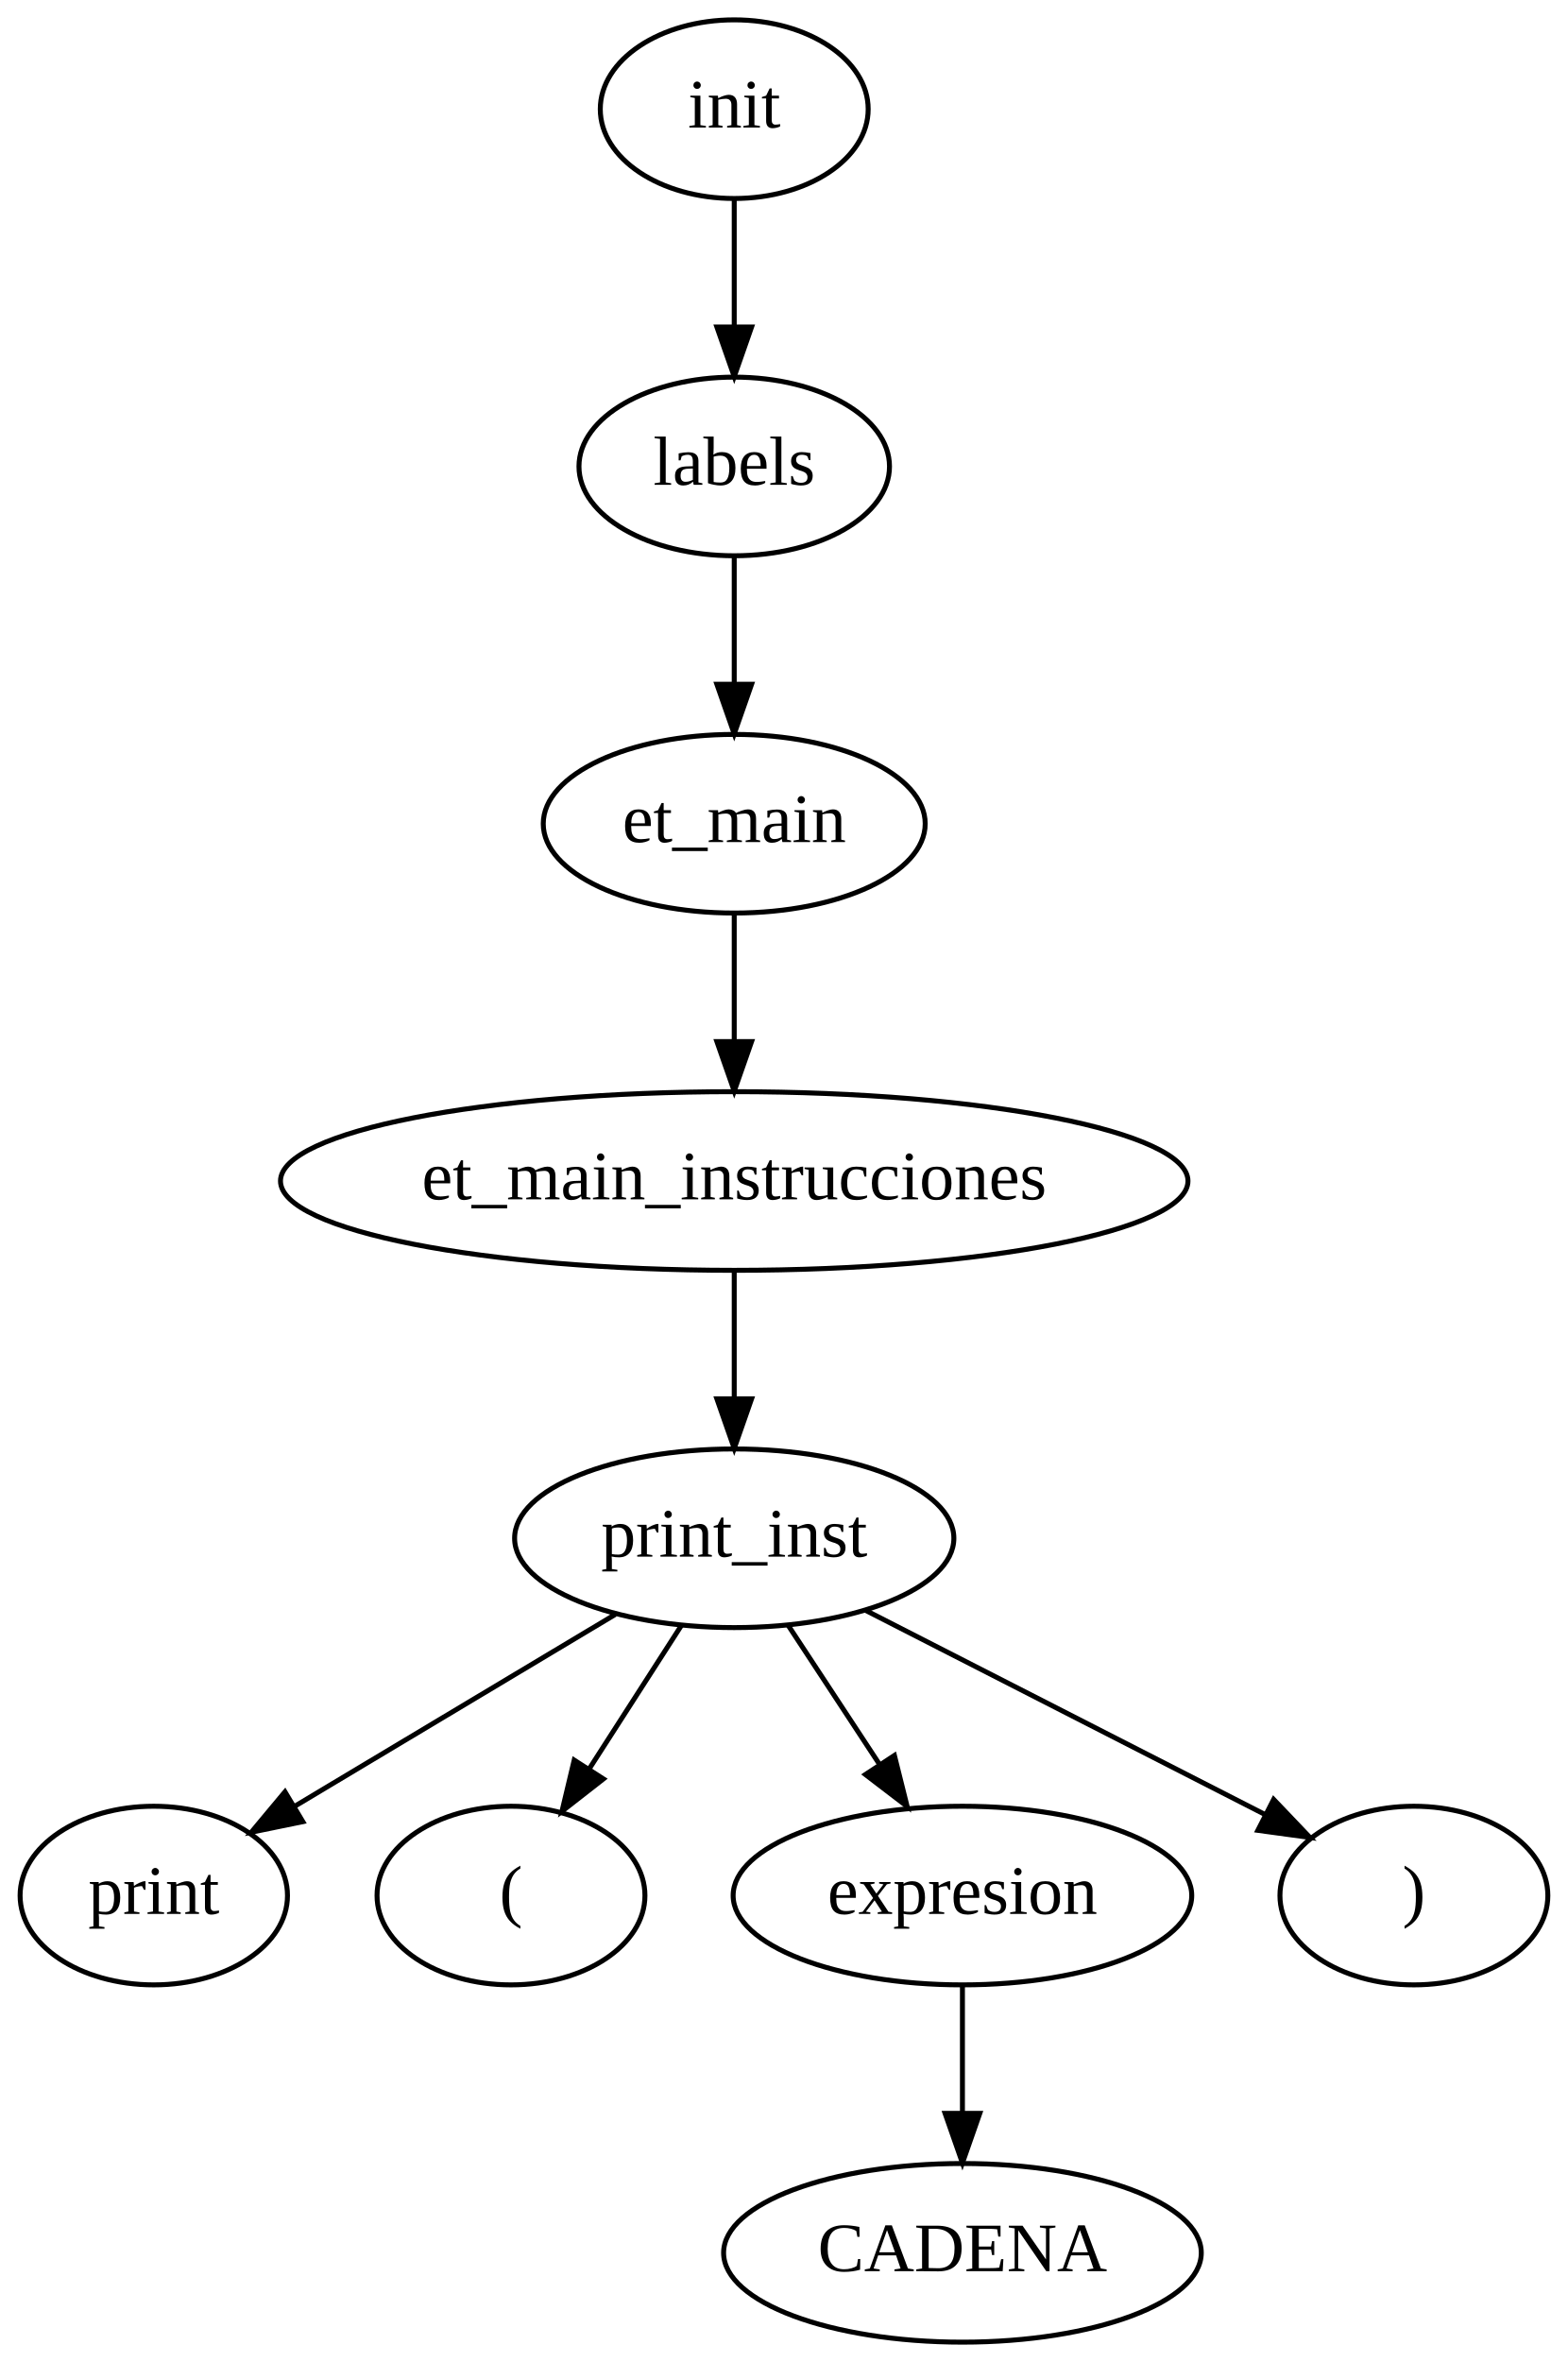
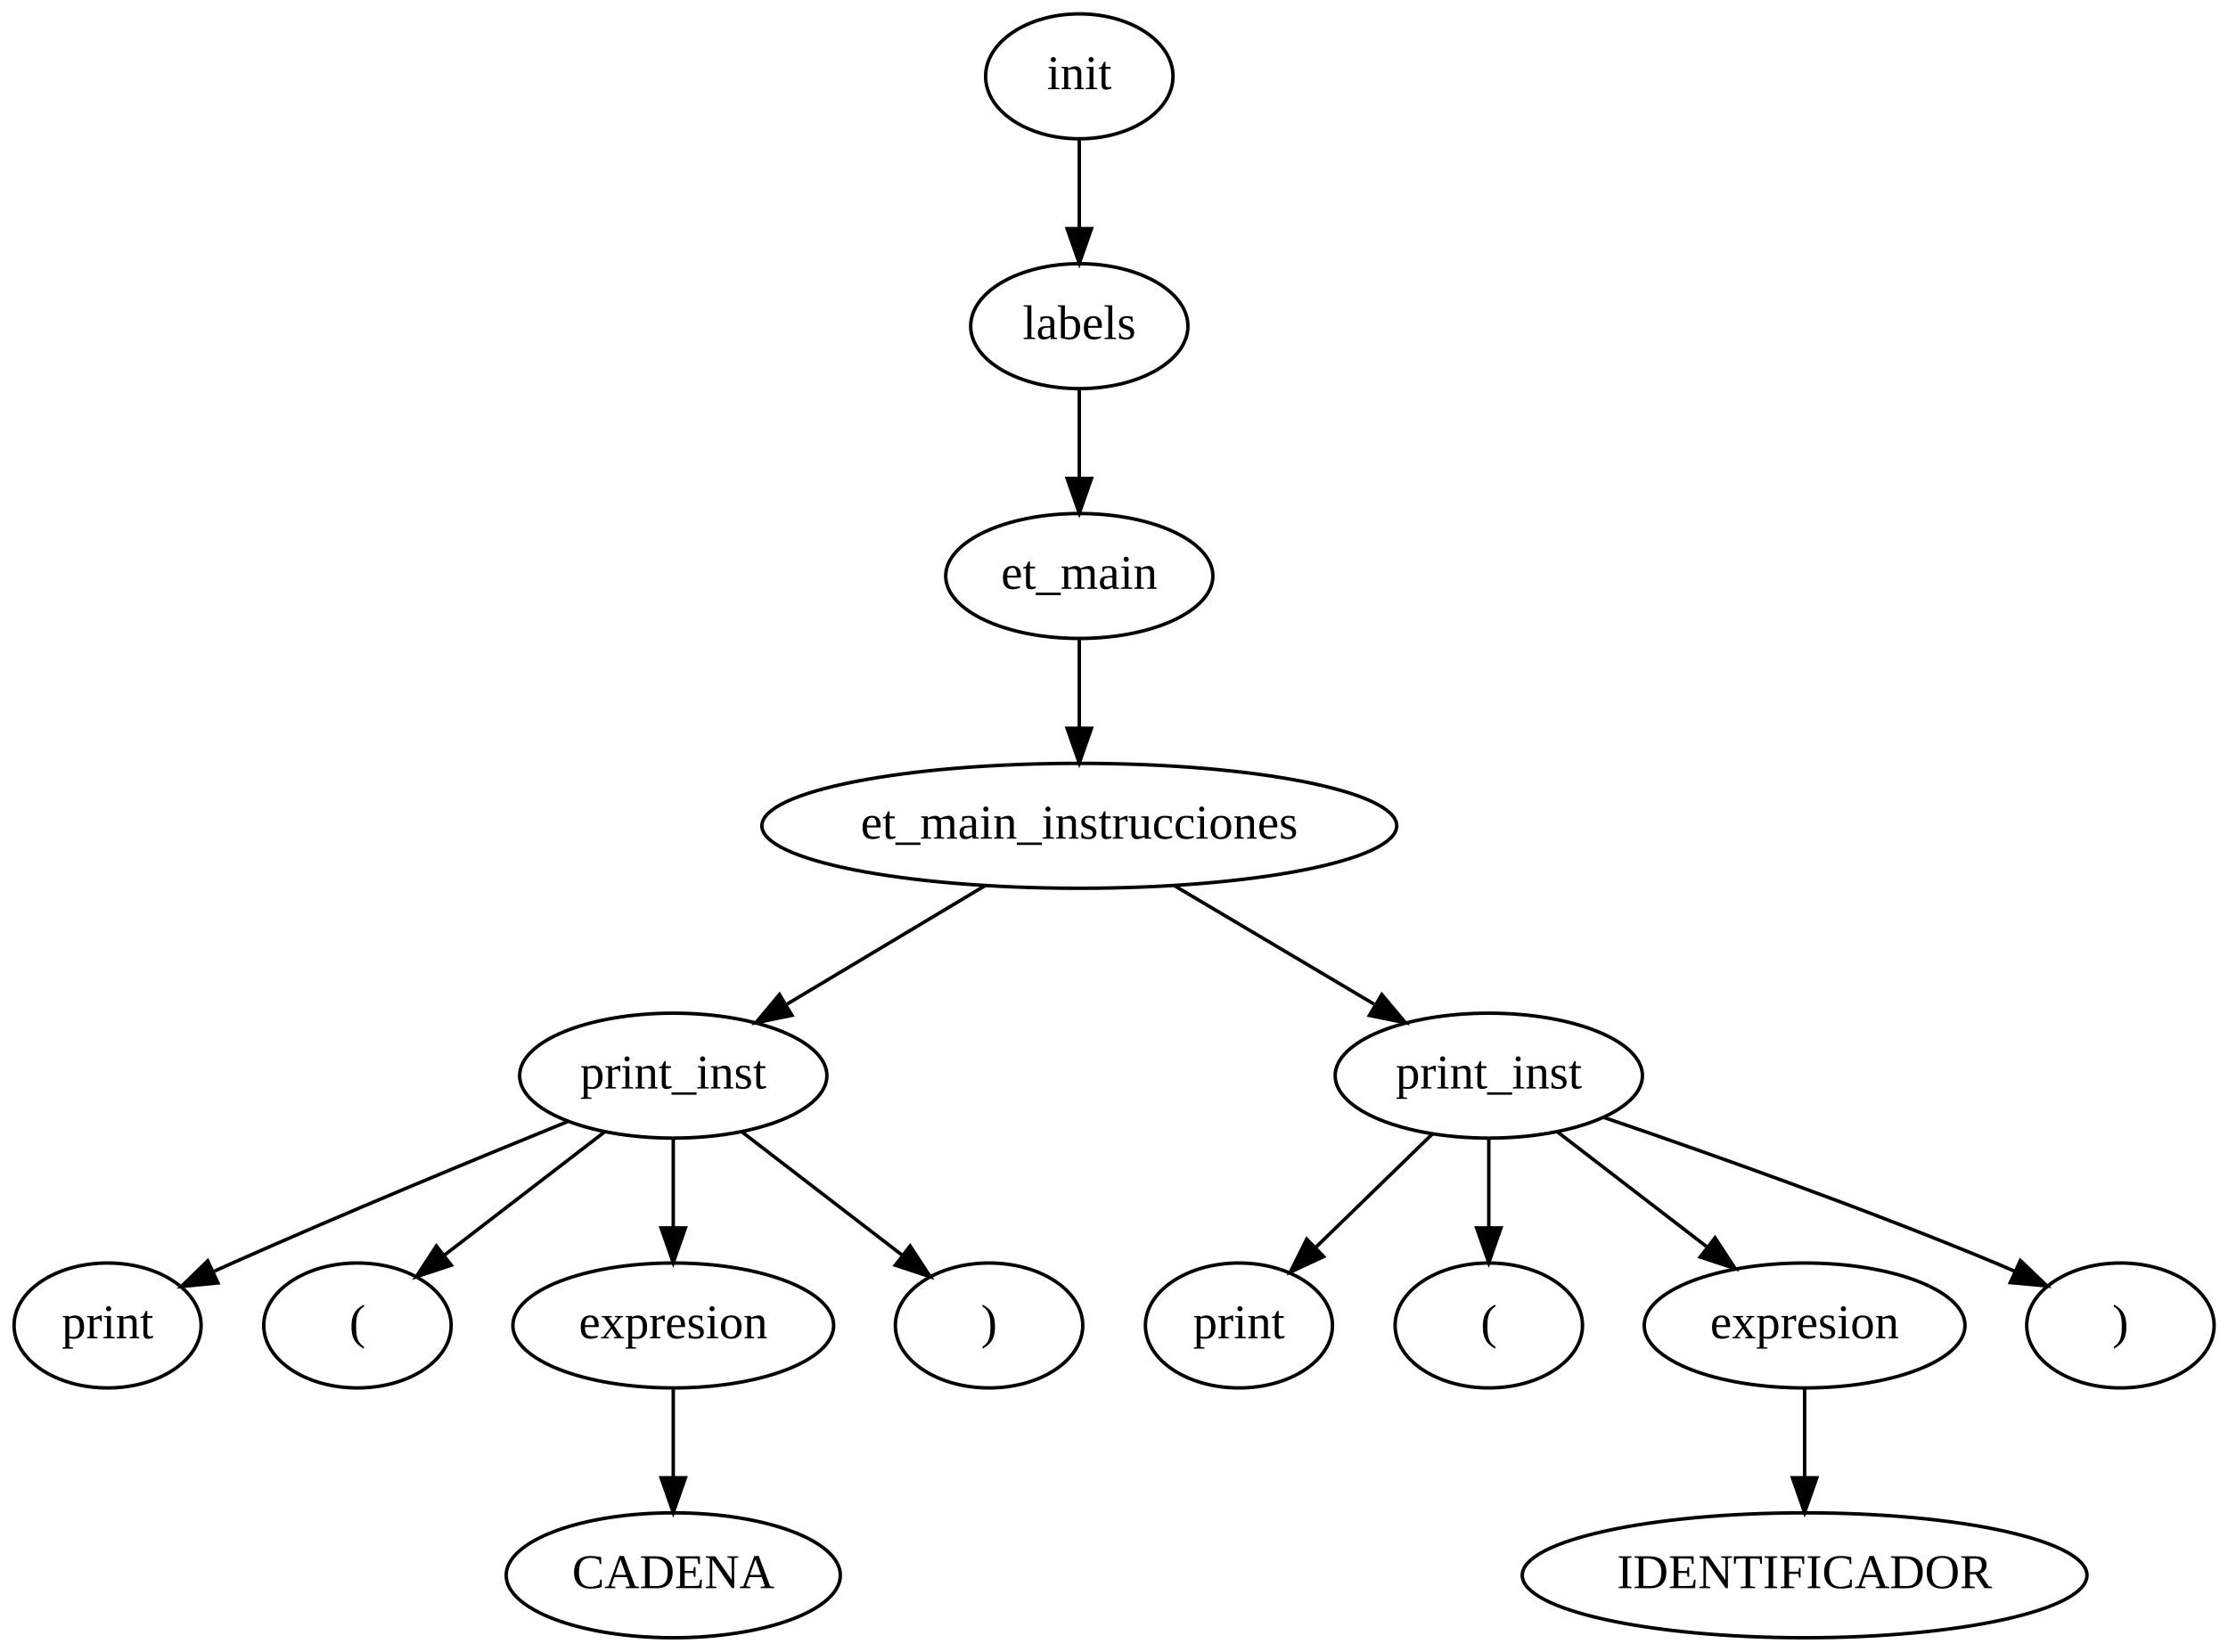
- <svg xmlns="http://www.w3.org/2000/svg" width="316pt" height="476pt" viewBox="0.00 0.00 316.00 476.00">
+ <svg xmlns="http://www.w3.org/2000/svg" width="642pt" height="476pt" viewBox="0.00 0.00 642.00 476.00">
  <g id="graph1" class="graph" transform="scale(1 1) rotate(0) translate(4 472)">
-     <polygon fill="white" stroke="white" points="-4,5 -4,-472 313,-472 313,5 -4,5" />
+     <polygon fill="white" stroke="white" points="-4,5 -4,-472 639,-472 639,5 -4,5" />
    <g id="node1" class="node">
-       <ellipse fill="none" stroke="black" cx="144" cy="-450" rx="27" ry="18" />
-       <text text-anchor="middle" x="144" y="-446.3" font-family="Times New Roman,serif" font-size="14.00">init</text>
+       <ellipse fill="none" stroke="black" cx="307" cy="-450" rx="27" ry="18" />
+       <text text-anchor="middle" x="307" y="-446.3" font-family="Times New Roman,serif" font-size="14.00">init</text>
    </g>
    <g id="node3" class="node">
-       <ellipse fill="none" stroke="black" cx="144" cy="-378" rx="31.297" ry="18" />
-       <text text-anchor="middle" x="144" y="-374.3" font-family="Times New Roman,serif" font-size="14.00">labels</text>
+       <ellipse fill="none" stroke="black" cx="307" cy="-378" rx="31.297" ry="18" />
+       <text text-anchor="middle" x="307" y="-374.3" font-family="Times New Roman,serif" font-size="14.00">labels</text>
    </g>
    <g id="edge2" class="edge">
-       <path fill="none" stroke="black" d="M144,-431.697C144,-423.983 144,-414.712 144,-406.112" />
-       <polygon fill="black" stroke="black" points="147.5,-406.104 144,-396.104 140.5,-406.104 147.5,-406.104" />
+       <path fill="none" stroke="black" d="M307,-431.697C307,-423.983 307,-414.712 307,-406.112" />
+       <polygon fill="black" stroke="black" points="310.5,-406.104 307,-396.104 303.5,-406.104 310.5,-406.104" />
    </g>
    <g id="node5" class="node">
-       <ellipse fill="none" stroke="black" cx="144" cy="-306" rx="38.495" ry="18" />
-       <text text-anchor="middle" x="144" y="-302.3" font-family="Times New Roman,serif" font-size="14.00">et_main</text>
+       <ellipse fill="none" stroke="black" cx="307" cy="-306" rx="38.495" ry="18" />
+       <text text-anchor="middle" x="307" y="-302.3" font-family="Times New Roman,serif" font-size="14.00">et_main</text>
    </g>
    <g id="edge4" class="edge">
-       <path fill="none" stroke="black" d="M144,-359.697C144,-351.983 144,-342.712 144,-334.112" />
-       <polygon fill="black" stroke="black" points="147.5,-334.104 144,-324.104 140.5,-334.104 147.5,-334.104" />
+       <path fill="none" stroke="black" d="M307,-359.697C307,-351.983 307,-342.712 307,-334.112" />
+       <polygon fill="black" stroke="black" points="310.5,-334.104 307,-324.104 303.5,-334.104 310.5,-334.104" />
    </g>
    <g id="node7" class="node">
-       <ellipse fill="none" stroke="black" cx="144" cy="-234" rx="91.463" ry="18" />
-       <text text-anchor="middle" x="144" y="-230.3" font-family="Times New Roman,serif" font-size="14.00">et_main_instrucciones</text>
+       <ellipse fill="none" stroke="black" cx="307" cy="-234" rx="91.463" ry="18" />
+       <text text-anchor="middle" x="307" y="-230.3" font-family="Times New Roman,serif" font-size="14.00">et_main_instrucciones</text>
    </g>
    <g id="edge6" class="edge">
-       <path fill="none" stroke="black" d="M144,-287.697C144,-279.983 144,-270.712 144,-262.112" />
-       <polygon fill="black" stroke="black" points="147.5,-262.104 144,-252.104 140.5,-262.104 147.5,-262.104" />
+       <path fill="none" stroke="black" d="M307,-287.697C307,-279.983 307,-270.712 307,-262.112" />
+       <polygon fill="black" stroke="black" points="310.5,-262.104 307,-252.104 303.5,-262.104 310.5,-262.104" />
    </g>
    <g id="node9" class="node">
-       <ellipse fill="none" stroke="black" cx="144" cy="-162" rx="44.271" ry="18" />
-       <text text-anchor="middle" x="144" y="-158.3" font-family="Times New Roman,serif" font-size="14.00">print_inst</text>
+       <ellipse fill="none" stroke="black" cx="190" cy="-162" rx="44.271" ry="18" />
+       <text text-anchor="middle" x="190" y="-158.3" font-family="Times New Roman,serif" font-size="14.00">print_inst</text>
    </g>
    <g id="edge8" class="edge">
-       <path fill="none" stroke="black" d="M144,-215.697C144,-207.983 144,-198.712 144,-190.112" />
-       <polygon fill="black" stroke="black" points="147.5,-190.104 144,-180.104 140.5,-190.104 147.5,-190.104" />
+       <path fill="none" stroke="black" d="M279.864,-216.765C262.848,-206.584 240.806,-193.397 222.811,-182.631" />
+       <polygon fill="black" stroke="black" points="224.196,-179.381 213.818,-177.25 220.602,-185.388 224.196,-179.381" />
+     </g>
+     <g id="node21" class="node">
+       <ellipse fill="none" stroke="black" cx="425" cy="-162" rx="44.271" ry="18" />
+       <text text-anchor="middle" x="425" y="-158.3" font-family="Times New Roman,serif" font-size="14.00">print_inst</text>
+     </g>
+     <g id="edge20" class="edge">
+       <path fill="none" stroke="black" d="M334.368,-216.765C351.529,-206.584 373.76,-193.397 391.908,-182.631" />
+       <polygon fill="black" stroke="black" points="394.164,-185.362 400.979,-177.25 390.592,-179.342 394.164,-185.362" />
    </g>
    <g id="node10" class="node">
      <ellipse fill="none" stroke="black" cx="27" cy="-90" rx="26.949" ry="18" />
      <text text-anchor="middle" x="27" y="-86.3" font-family="Times New Roman,serif" font-size="14.00">print</text>
    </g>
    <g id="edge10" class="edge">
-       <path fill="none" stroke="black" d="M120.041,-146.666C101.257,-135.427 75.07,-119.76 55.262,-107.909" />
-       <polygon fill="black" stroke="black" points="57.038,-104.893 46.659,-102.762 53.444,-110.9 57.038,-104.893" />
+       <path fill="none" stroke="black" d="M159.554,-148.752C133.721,-138.25 95.748,-122.556 63,-108 61.2,-107.2 59.355,-106.367 57.496,-105.519" />
+       <polygon fill="black" stroke="black" points="58.791,-102.261 48.246,-101.23 55.846,-108.612 58.791,-102.261" />
    </g>
    <g id="node12" class="node">
      <ellipse fill="none" stroke="black" cx="99" cy="-90" rx="27" ry="18" />
      <text text-anchor="middle" x="99" y="-86.3" font-family="Times New Roman,serif" font-size="14.00">(</text>
    </g>
    <g id="edge12" class="edge">
-       <path fill="none" stroke="black" d="M133.336,-144.411C127.821,-135.832 120.98,-125.191 114.859,-115.67" />
-       <polygon fill="black" stroke="black" points="117.63,-113.507 109.278,-106.988 111.742,-117.293 117.63,-113.507" />
+       <path fill="none" stroke="black" d="M170.254,-145.811C156.708,-135.391 138.621,-121.478 124.06,-110.277" />
+       <polygon fill="black" stroke="black" points="126.015,-107.365 115.955,-104.042 121.747,-112.913 126.015,-107.365" />
    </g>
    <g id="node14" class="node">
      <ellipse fill="none" stroke="black" cx="190" cy="-90" rx="46.219" ry="18" />
      <text text-anchor="middle" x="190" y="-86.3" font-family="Times New Roman,serif" font-size="14.00">expresion</text>
    </g>
    <g id="edge14" class="edge">
-       <path fill="none" stroke="black" d="M154.901,-144.411C160.378,-136.077 167.133,-125.797 173.251,-116.488" />
-       <polygon fill="black" stroke="black" points="176.29,-118.235 178.857,-107.956 170.441,-114.391 176.29,-118.235" />
+       <path fill="none" stroke="black" d="M190,-143.697C190,-135.983 190,-126.712 190,-118.112" />
+       <polygon fill="black" stroke="black" points="193.5,-118.104 190,-108.104 186.5,-118.104 193.5,-118.104" />
    </g>
    <g id="node16" class="node">
      <ellipse fill="none" stroke="black" cx="281" cy="-90" rx="27" ry="18" />
      <text text-anchor="middle" x="281" y="-86.3" font-family="Times New Roman,serif" font-size="14.00">)</text>
    </g>
    <g id="edge16" class="edge">
-       <path fill="none" stroke="black" d="M170.415,-147.503C193.479,-135.719 226.936,-118.624 251.002,-106.327" />
-       <polygon fill="black" stroke="black" points="252.731,-109.374 260.044,-101.708 249.546,-103.141 252.731,-109.374" />
+       <path fill="none" stroke="black" d="M209.746,-145.811C223.292,-135.391 241.379,-121.478 255.94,-110.277" />
+       <polygon fill="black" stroke="black" points="258.253,-112.913 264.045,-104.042 253.985,-107.365 258.253,-112.913" />
    </g>
    <g id="node18" class="node">
      <ellipse fill="none" stroke="black" cx="190" cy="-18" rx="48.144" ry="18" />
      <text text-anchor="middle" x="190" y="-14.3" font-family="Times New Roman,serif" font-size="14.00">CADENA</text>
    </g>
    <g id="edge18" class="edge">
      <path fill="none" stroke="black" d="M190,-71.697C190,-63.983 190,-54.712 190,-46.112" />
      <polygon fill="black" stroke="black" points="193.5,-46.104 190,-36.104 186.5,-46.104 193.5,-46.104" />
    </g>
+     <g id="node22" class="node">
+       <ellipse fill="none" stroke="black" cx="353" cy="-90" rx="26.949" ry="18" />
+       <text text-anchor="middle" x="353" y="-86.3" font-family="Times New Roman,serif" font-size="14.00">print</text>
+     </g>
+     <g id="edge22" class="edge">
+       <path fill="none" stroke="black" d="M408.662,-145.116C398.78,-135.508 386.046,-123.128 375.252,-112.634" />
+       <polygon fill="black" stroke="black" points="377.414,-109.854 367.804,-105.393 372.534,-114.873 377.414,-109.854" />
+     </g>
+     <g id="node24" class="node">
+       <ellipse fill="none" stroke="black" cx="425" cy="-90" rx="27" ry="18" />
+       <text text-anchor="middle" x="425" y="-86.3" font-family="Times New Roman,serif" font-size="14.00">(</text>
+     </g>
+     <g id="edge24" class="edge">
+       <path fill="none" stroke="black" d="M425,-143.697C425,-135.983 425,-126.712 425,-118.112" />
+       <polygon fill="black" stroke="black" points="428.5,-118.104 425,-108.104 421.5,-118.104 428.5,-118.104" />
+     </g>
+     <g id="node26" class="node">
+       <ellipse fill="none" stroke="black" cx="516" cy="-90" rx="46.219" ry="18" />
+       <text text-anchor="middle" x="516" y="-86.3" font-family="Times New Roman,serif" font-size="14.00">expresion</text>
+     </g>
+     <g id="edge26" class="edge">
+       <path fill="none" stroke="black" d="M444.746,-145.811C457.299,-136.154 473.753,-123.498 487.686,-112.78" />
+       <polygon fill="black" stroke="black" points="490.186,-115.272 495.979,-106.401 485.918,-109.724 490.186,-115.272" />
+     </g>
+     <g id="node28" class="node">
+       <ellipse fill="none" stroke="black" cx="607" cy="-90" rx="27" ry="18" />
+       <text text-anchor="middle" x="607" y="-86.3" font-family="Times New Roman,serif" font-size="14.00">)</text>
+     </g>
+     <g id="edge28" class="edge">
+       <path fill="none" stroke="black" d="M458.098,-149.969C487.911,-139.801 532.79,-123.917 571,-108 572.818,-107.243 574.678,-106.443 576.547,-105.62" />
+       <polygon fill="black" stroke="black" points="578.174,-108.726 585.827,-101.399 575.275,-102.354 578.174,-108.726" />
+     </g>
+     <g id="node30" class="node">
+       <ellipse fill="none" stroke="black" cx="516" cy="-18" rx="81.365" ry="18" />
+       <text text-anchor="middle" x="516" y="-14.3" font-family="Times New Roman,serif" font-size="14.00">IDENTIFICADOR</text>
+     </g>
+     <g id="edge30" class="edge">
+       <path fill="none" stroke="black" d="M516,-71.697C516,-63.983 516,-54.712 516,-46.112" />
+       <polygon fill="black" stroke="black" points="519.5,-46.104 516,-36.104 512.5,-46.104 519.5,-46.104" />
+     </g>
  </g>
</svg>
